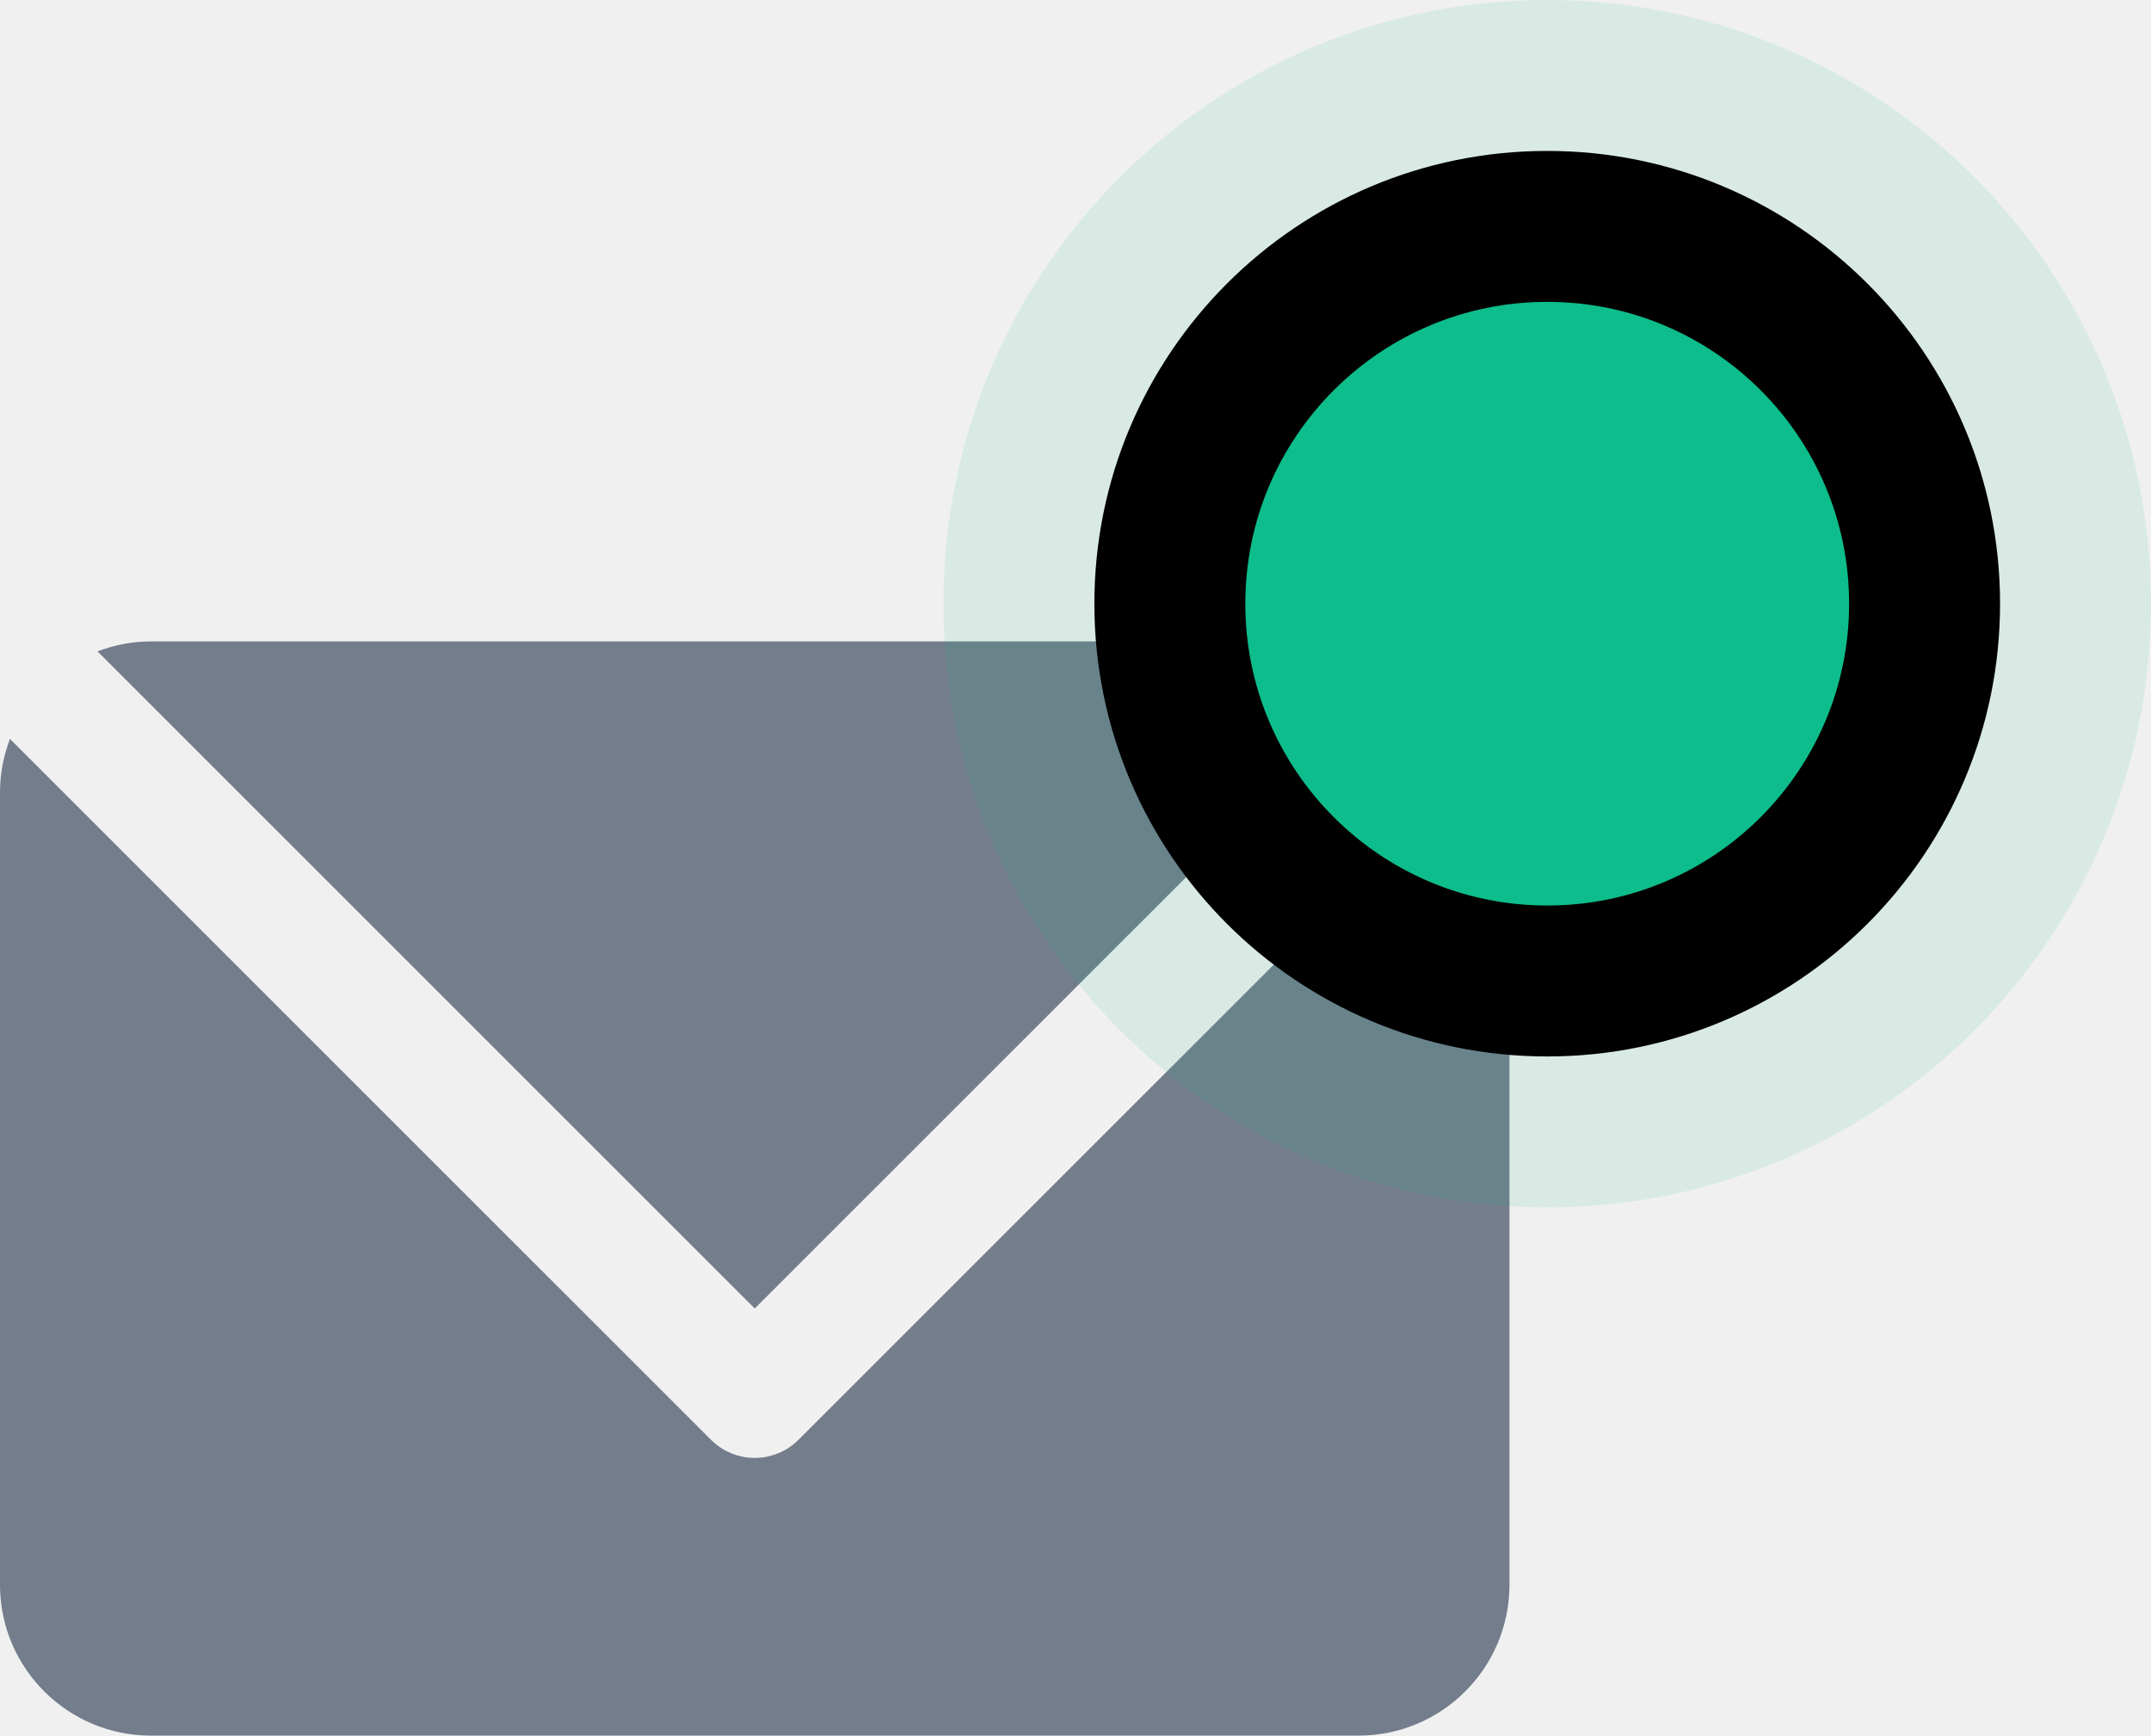
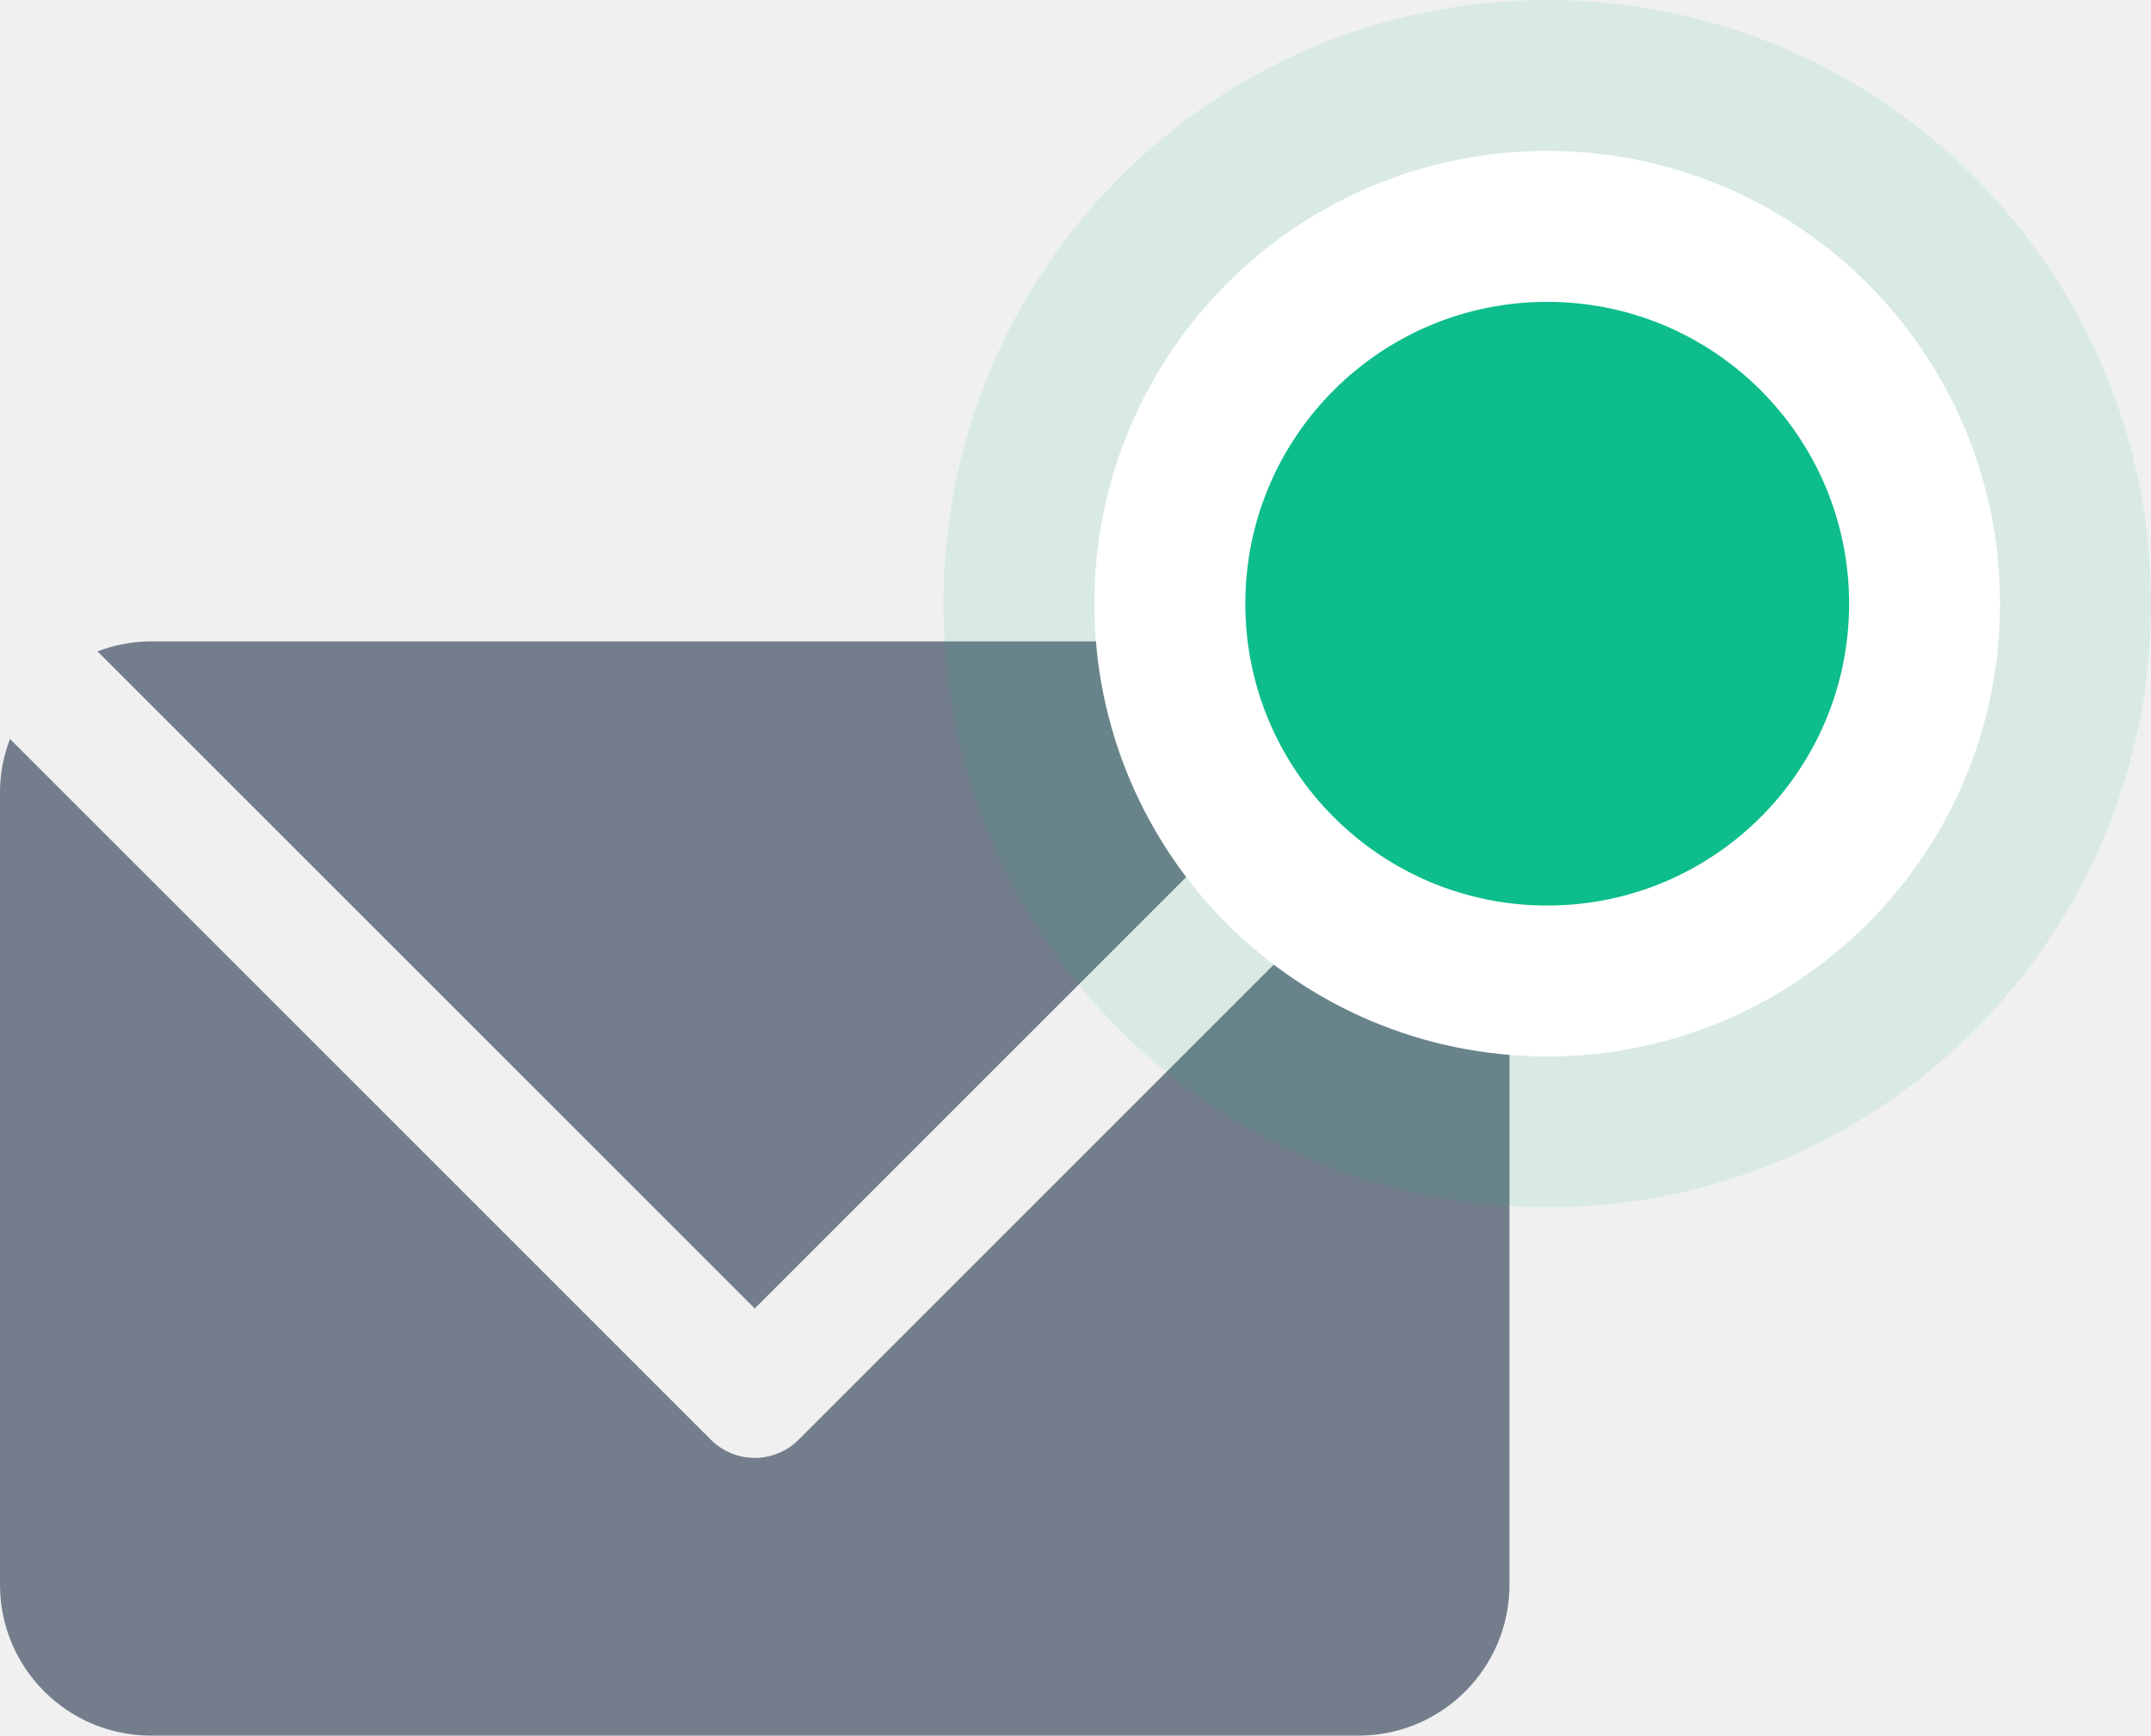
<svg xmlns="http://www.w3.org/2000/svg" viewBox="0 0 57 46" width="57" height="46">
  <path fill="#737d8c" d="M 4,17 C 3.5,17 3.025,17.096 2.584,17.264 L 20,34.68 37.416,17.264 C 36.975,17.096 36.499,17 36,17 Z M 0.264,19.584 C 0.096,20.025 0,20.5 0,21 v 21 c 0,2.209 1.791,4 4,4 h 32 c 2.209,0 4,-1.791 4,-4 V 21 c 0,-0.5 -0.096,-0.975 -0.264,-1.416 L 21.16,38.16 a 1.64,1.64 0 0 1 -0.533,0.355 1.64,1.64 0 0 1 -0.627,0.125 1.64,1.64 0 0 1 -0.627,-0.125 1.64,1.64 0 0 1 -0.533,-0.355 z" />
  <path fill="#0dbd8b" fill-opacity="0.1" d="m 57,16 a 16,16 0 0 1 -16,16 16,16 0 0 1 -16,-16 16,16 0 0 1 16,-16 16,16 0 0 1 16,16 z" />
-   <path fill="#000000fff" d="m 53,16 a 12,12 0 0 1 -12,12 12,12 0 0 1 -12,-12 12,12 0 0 1 12,-12 12,12 0 0 1 12,12 z" />
+   <path fill="#ffffff" d="m 53,16 a 12,12 0 0 1 -12,12 12,12 0 0 1 -12,-12 12,12 0 0 1 12,-12 12,12 0 0 1 12,12 z" />
  <path fill="#0dbd8b" d="m 49,16 a 8,8 0 0 1 -8,8 8,8 0 0 1 -8,-8 8,8 0 0 1 8,-8 8,8 0 0 1 8,8 z" />
</svg>
